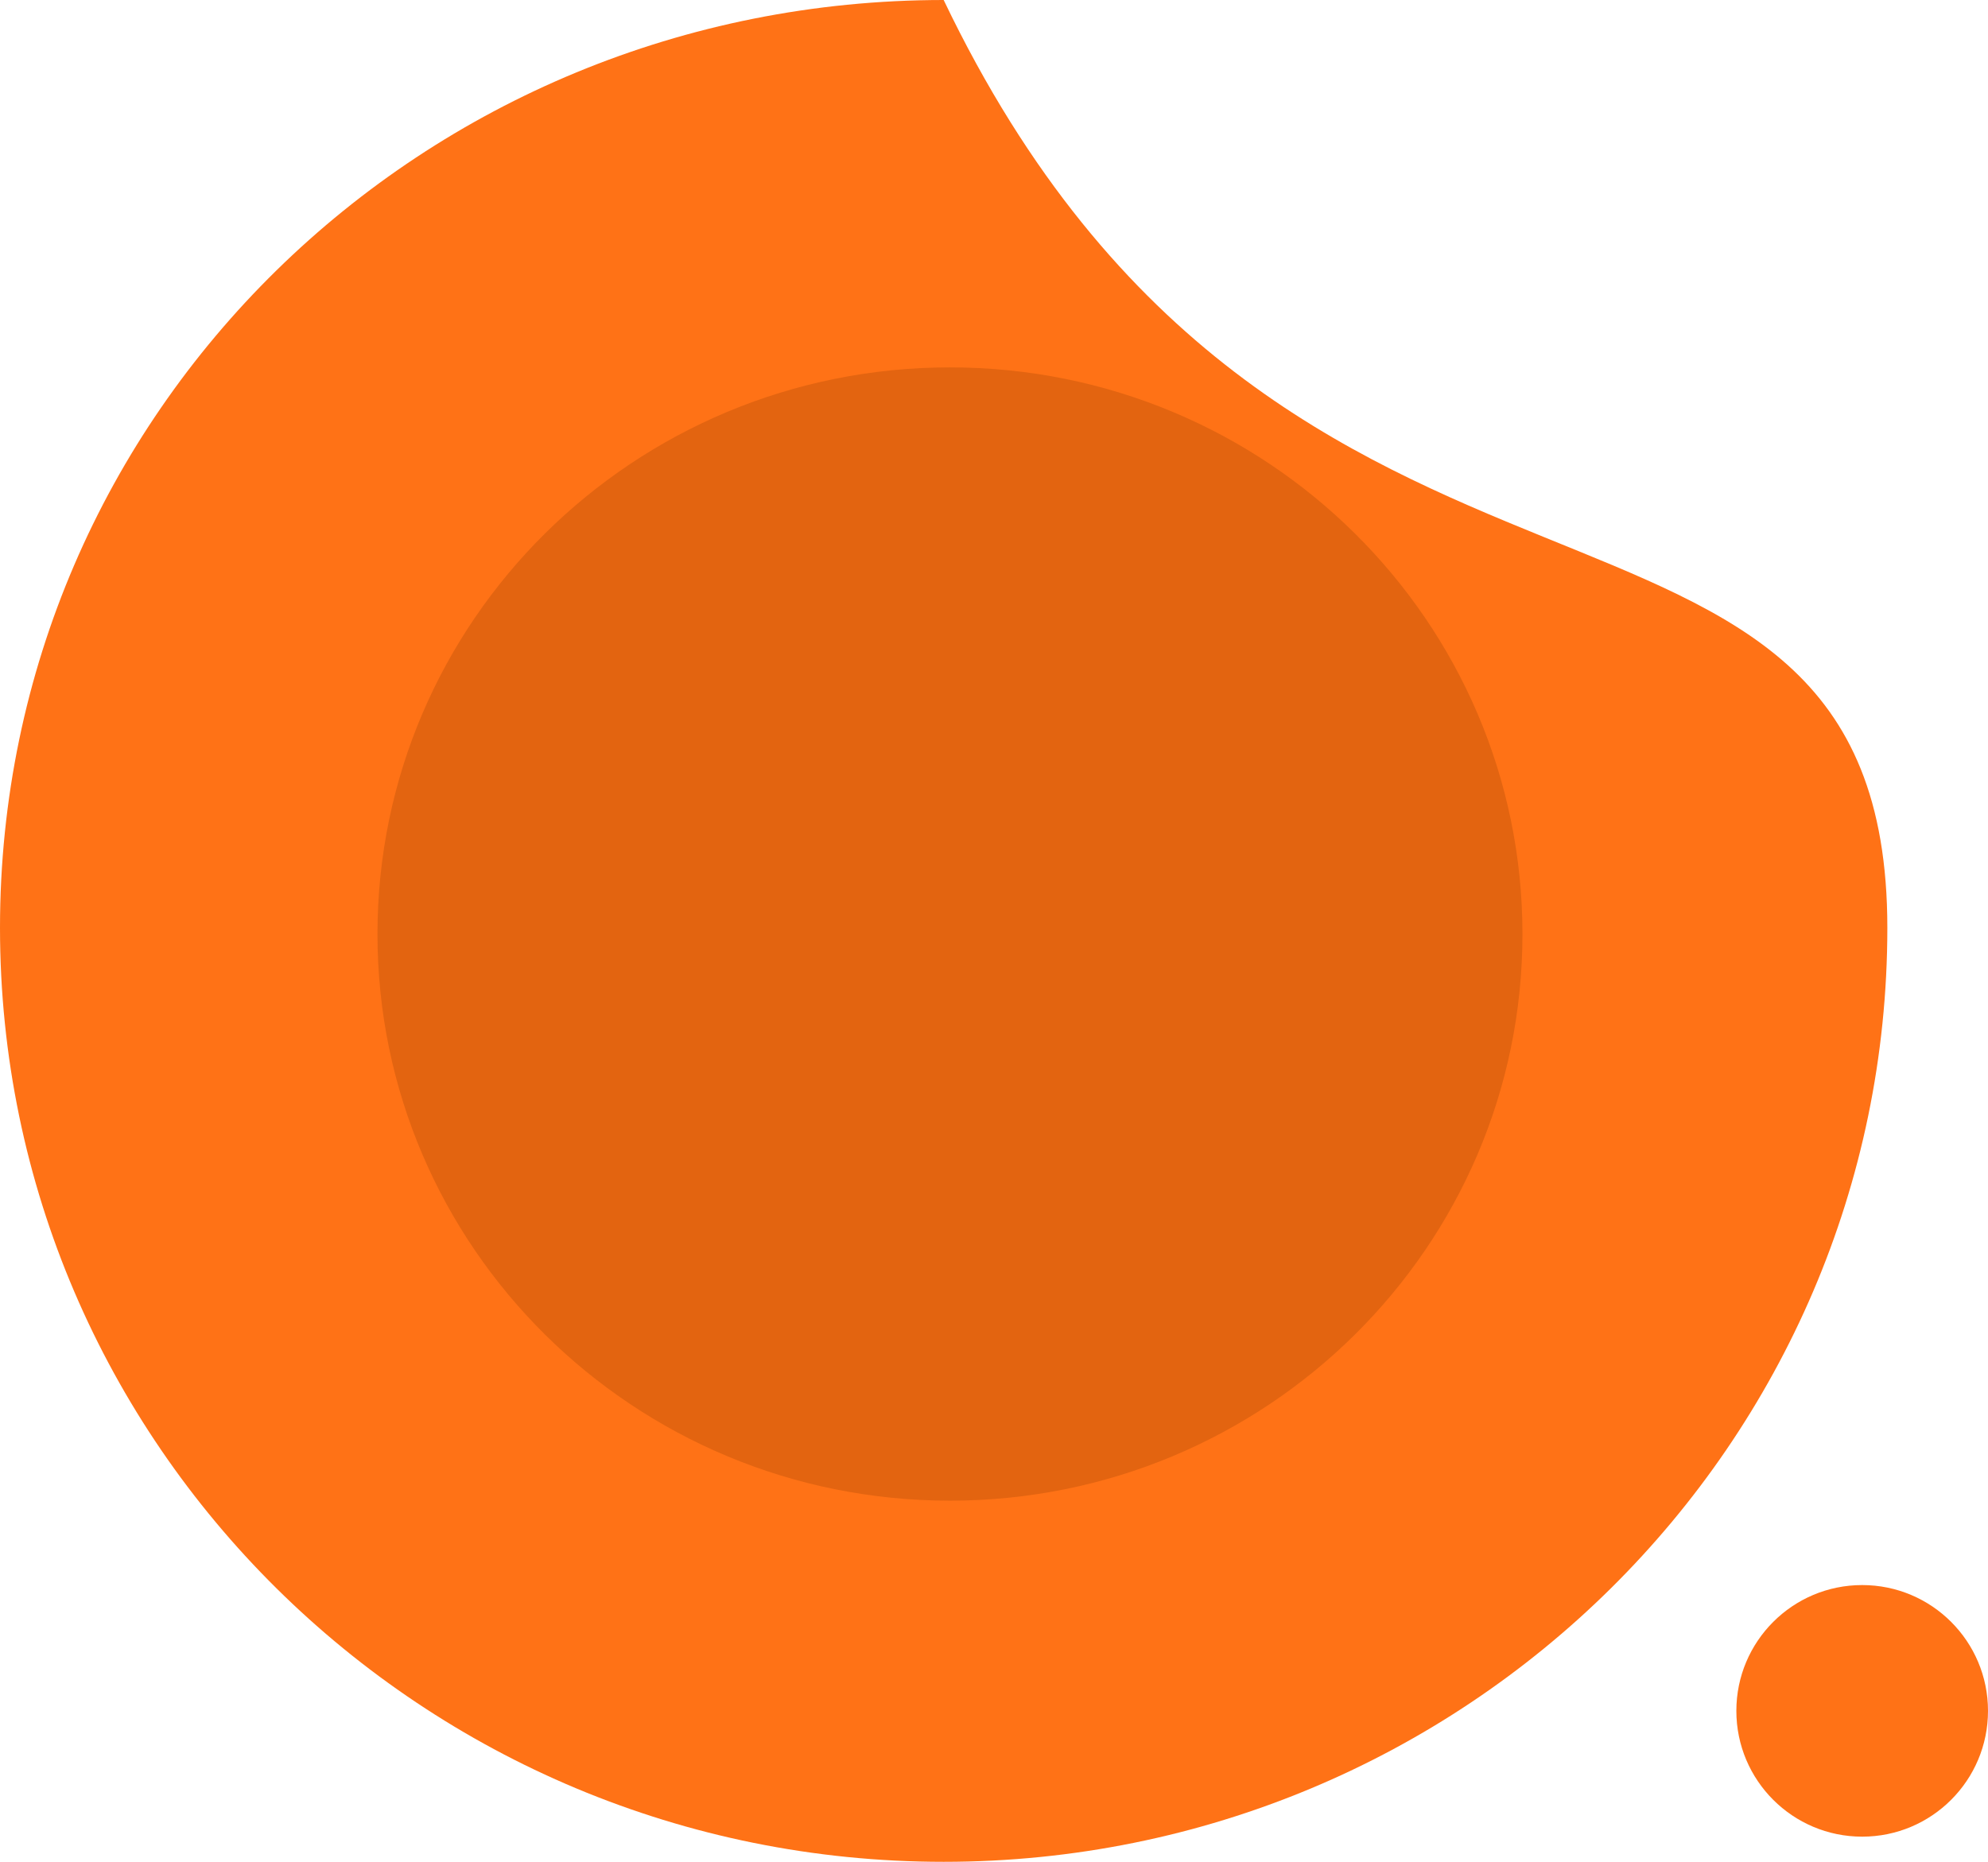
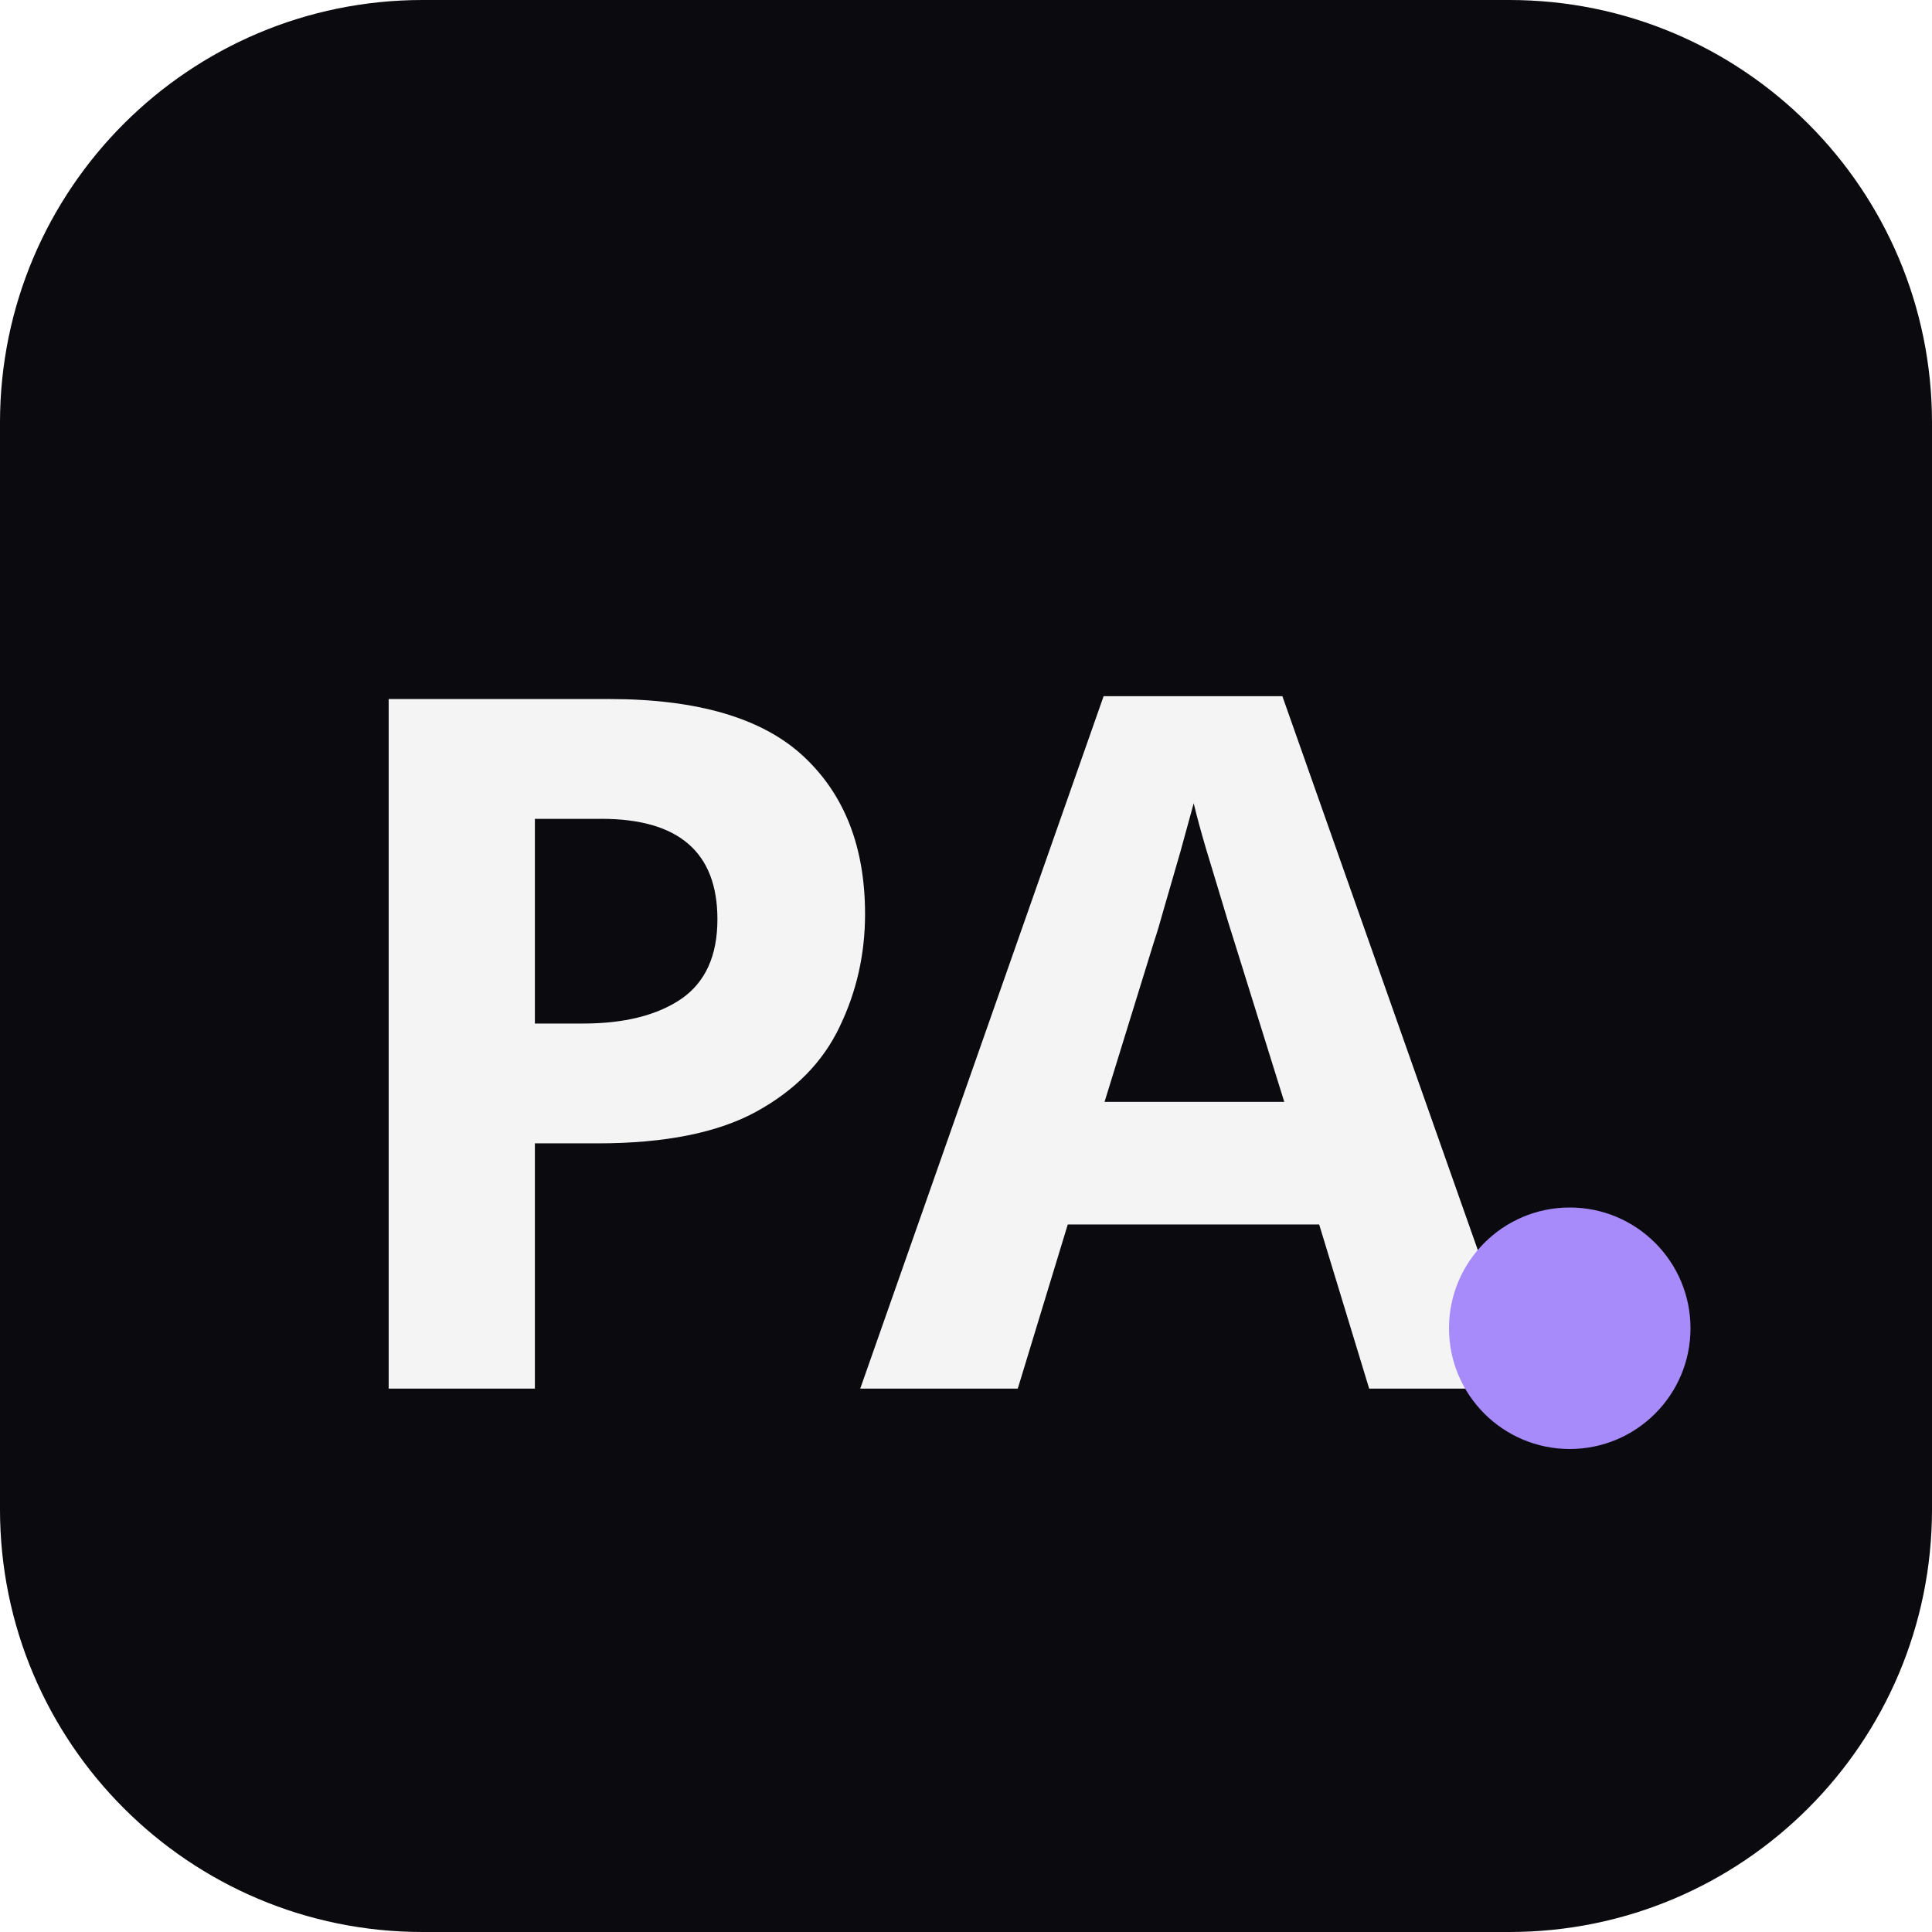
- <svg xmlns="http://www.w3.org/2000/svg" width="79" height="74" viewBox="0 0 79 74" fill="none">
-   <path d="M75 36.876C75 57.379 58.211 74 37.5 74C16.789 74 0 57.379 0 36.876C0 16.373 16.789 0 37.5 0C51 28.214 75 16.373 75 36.876Z" fill="#FF7216" />
-   <ellipse cx="37.75" cy="37.124" rx="22.75" ry="22.522" fill="#E36410" />
-   <circle cx="74" cy="68" r="5" fill="#FF7216" />
+ <svg xmlns="http://www.w3.org/2000/svg" width="64" height="64" viewBox="0 0 64 64" fill="none">
+   <rect width="64" height="64" rx="14" fill="#0A0A0F" />
+   <text x="10" y="46" font-family="sans-serif" font-weight="800" font-size="32" fill="#F4F4F5">PA</text>
+   <circle cx="52" cy="44" r="4" fill="#A78BFA" />
</svg>
